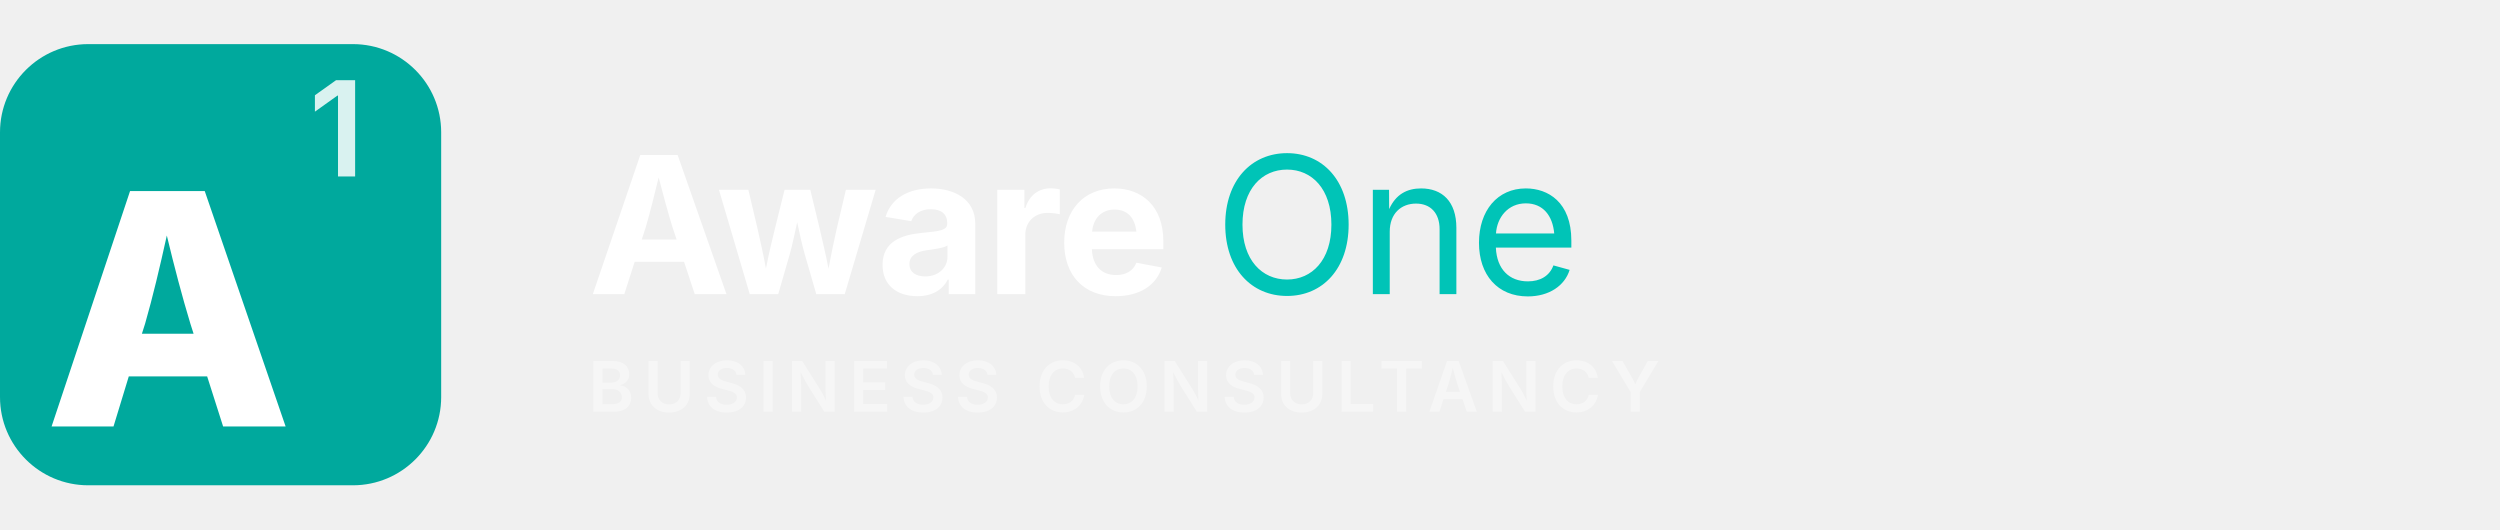
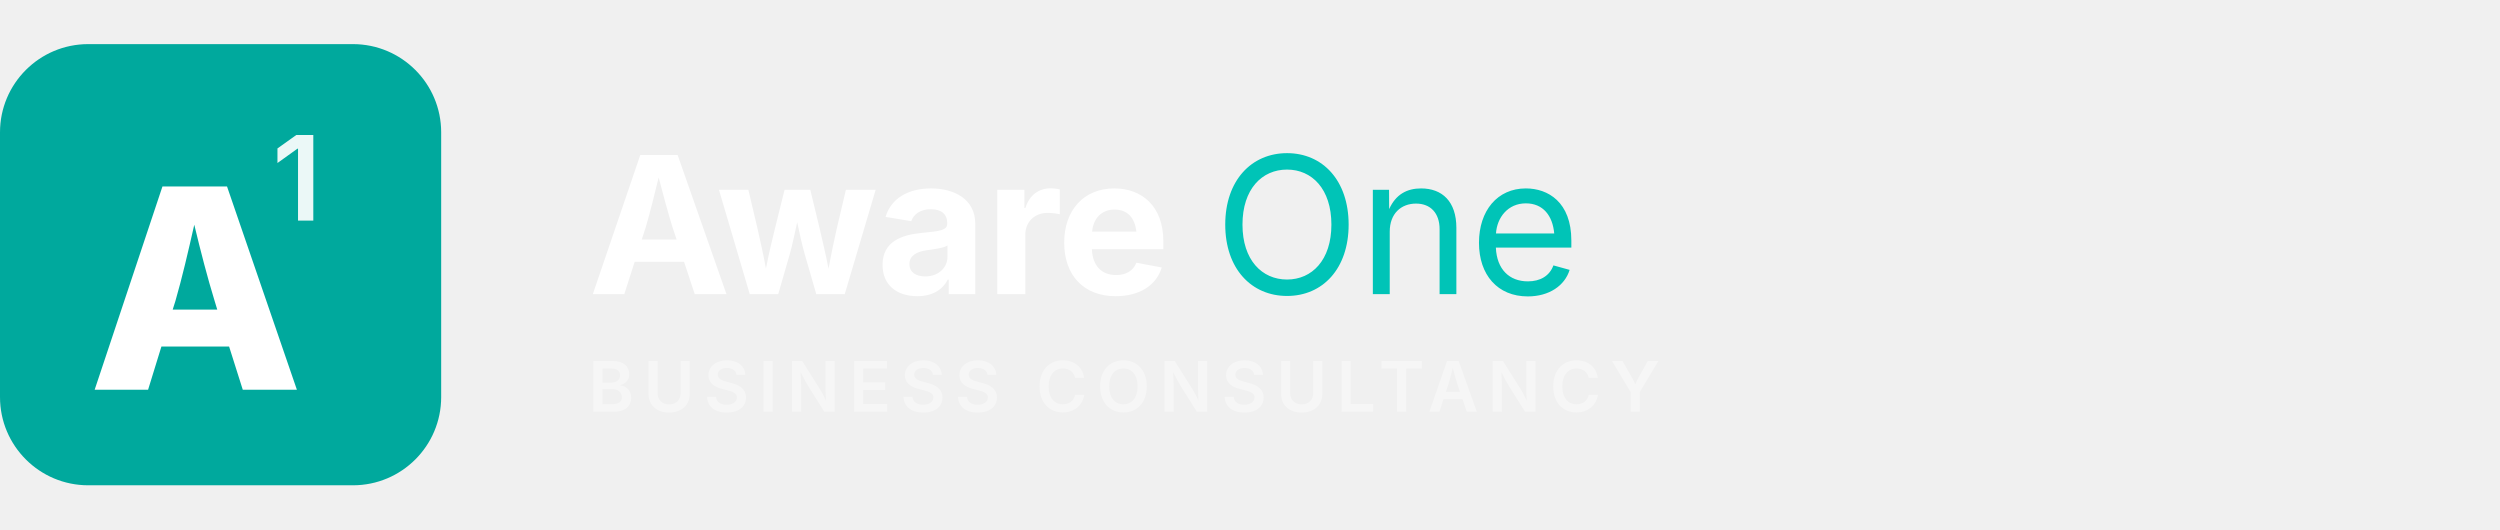
<svg xmlns="http://www.w3.org/2000/svg" viewBox="0 0 340 72" width="340" height="72" role="img" aria-label="Aware One">
  <defs>
    <style>
-       .lcd-icon-a { font-family: 'Inter', system-ui, -apple-system, sans-serif; font-weight: 800; font-size: 44px; fill: white; letter-spacing: -0.03em; }
-       .lcd-icon-1 { font-family: 'Inter', system-ui, -apple-system, sans-serif; font-weight: 600; font-size: 18px; fill: rgba(255,255,255,0.85); }
+       .lcd-icon-a { font-family: 'Inter', system-ui, -apple-system, sans-serif; font-weight: 800; font-size: 38px; fill: white; letter-spacing: -0.03em; }
+       .lcd-icon-1 { font-family: 'Inter', system-ui, -apple-system, sans-serif; font-weight: 600; font-size: 16px; fill: rgba(255,255,255,0.92); }
      .lcd-name   { font-family: 'Inter', system-ui, -apple-system, sans-serif; font-weight: 700; font-size: 26px; fill: #ffffff; letter-spacing: -0.01em; }
      .lcd-one    { font-family: 'Inter', system-ui, -apple-system, sans-serif; font-weight: 400; font-size: 26px; fill: #00C4B7; letter-spacing: -0.01em; }
      .lcd-sub    { font-family: 'Inter', system-ui, -apple-system, sans-serif; font-weight: 600; font-size: 9.5px; fill: rgba(255,255,255,0.4); letter-spacing: 0.13em; }
    </style>
  </defs>
  <rect x="0" y="6" width="60" height="60" rx="12" fill="#00A99D" />
-   <text class="lcd-icon-a" x="6" y="58">A</text>
-   <text class="lcd-icon-1" x="42" y="24">1</text>
+   <text class="lcd-icon-a" x="12" y="53">A</text>
+   <text class="lcd-icon-1" x="37" y="30">1</text>
  <text class="lcd-name" x="80" y="40">Aware <tspan class="lcd-one">One</tspan>
  </text>
  <text class="lcd-sub" x="80" y="56">BUSINESS CONSULTANCY</text>
</svg>
